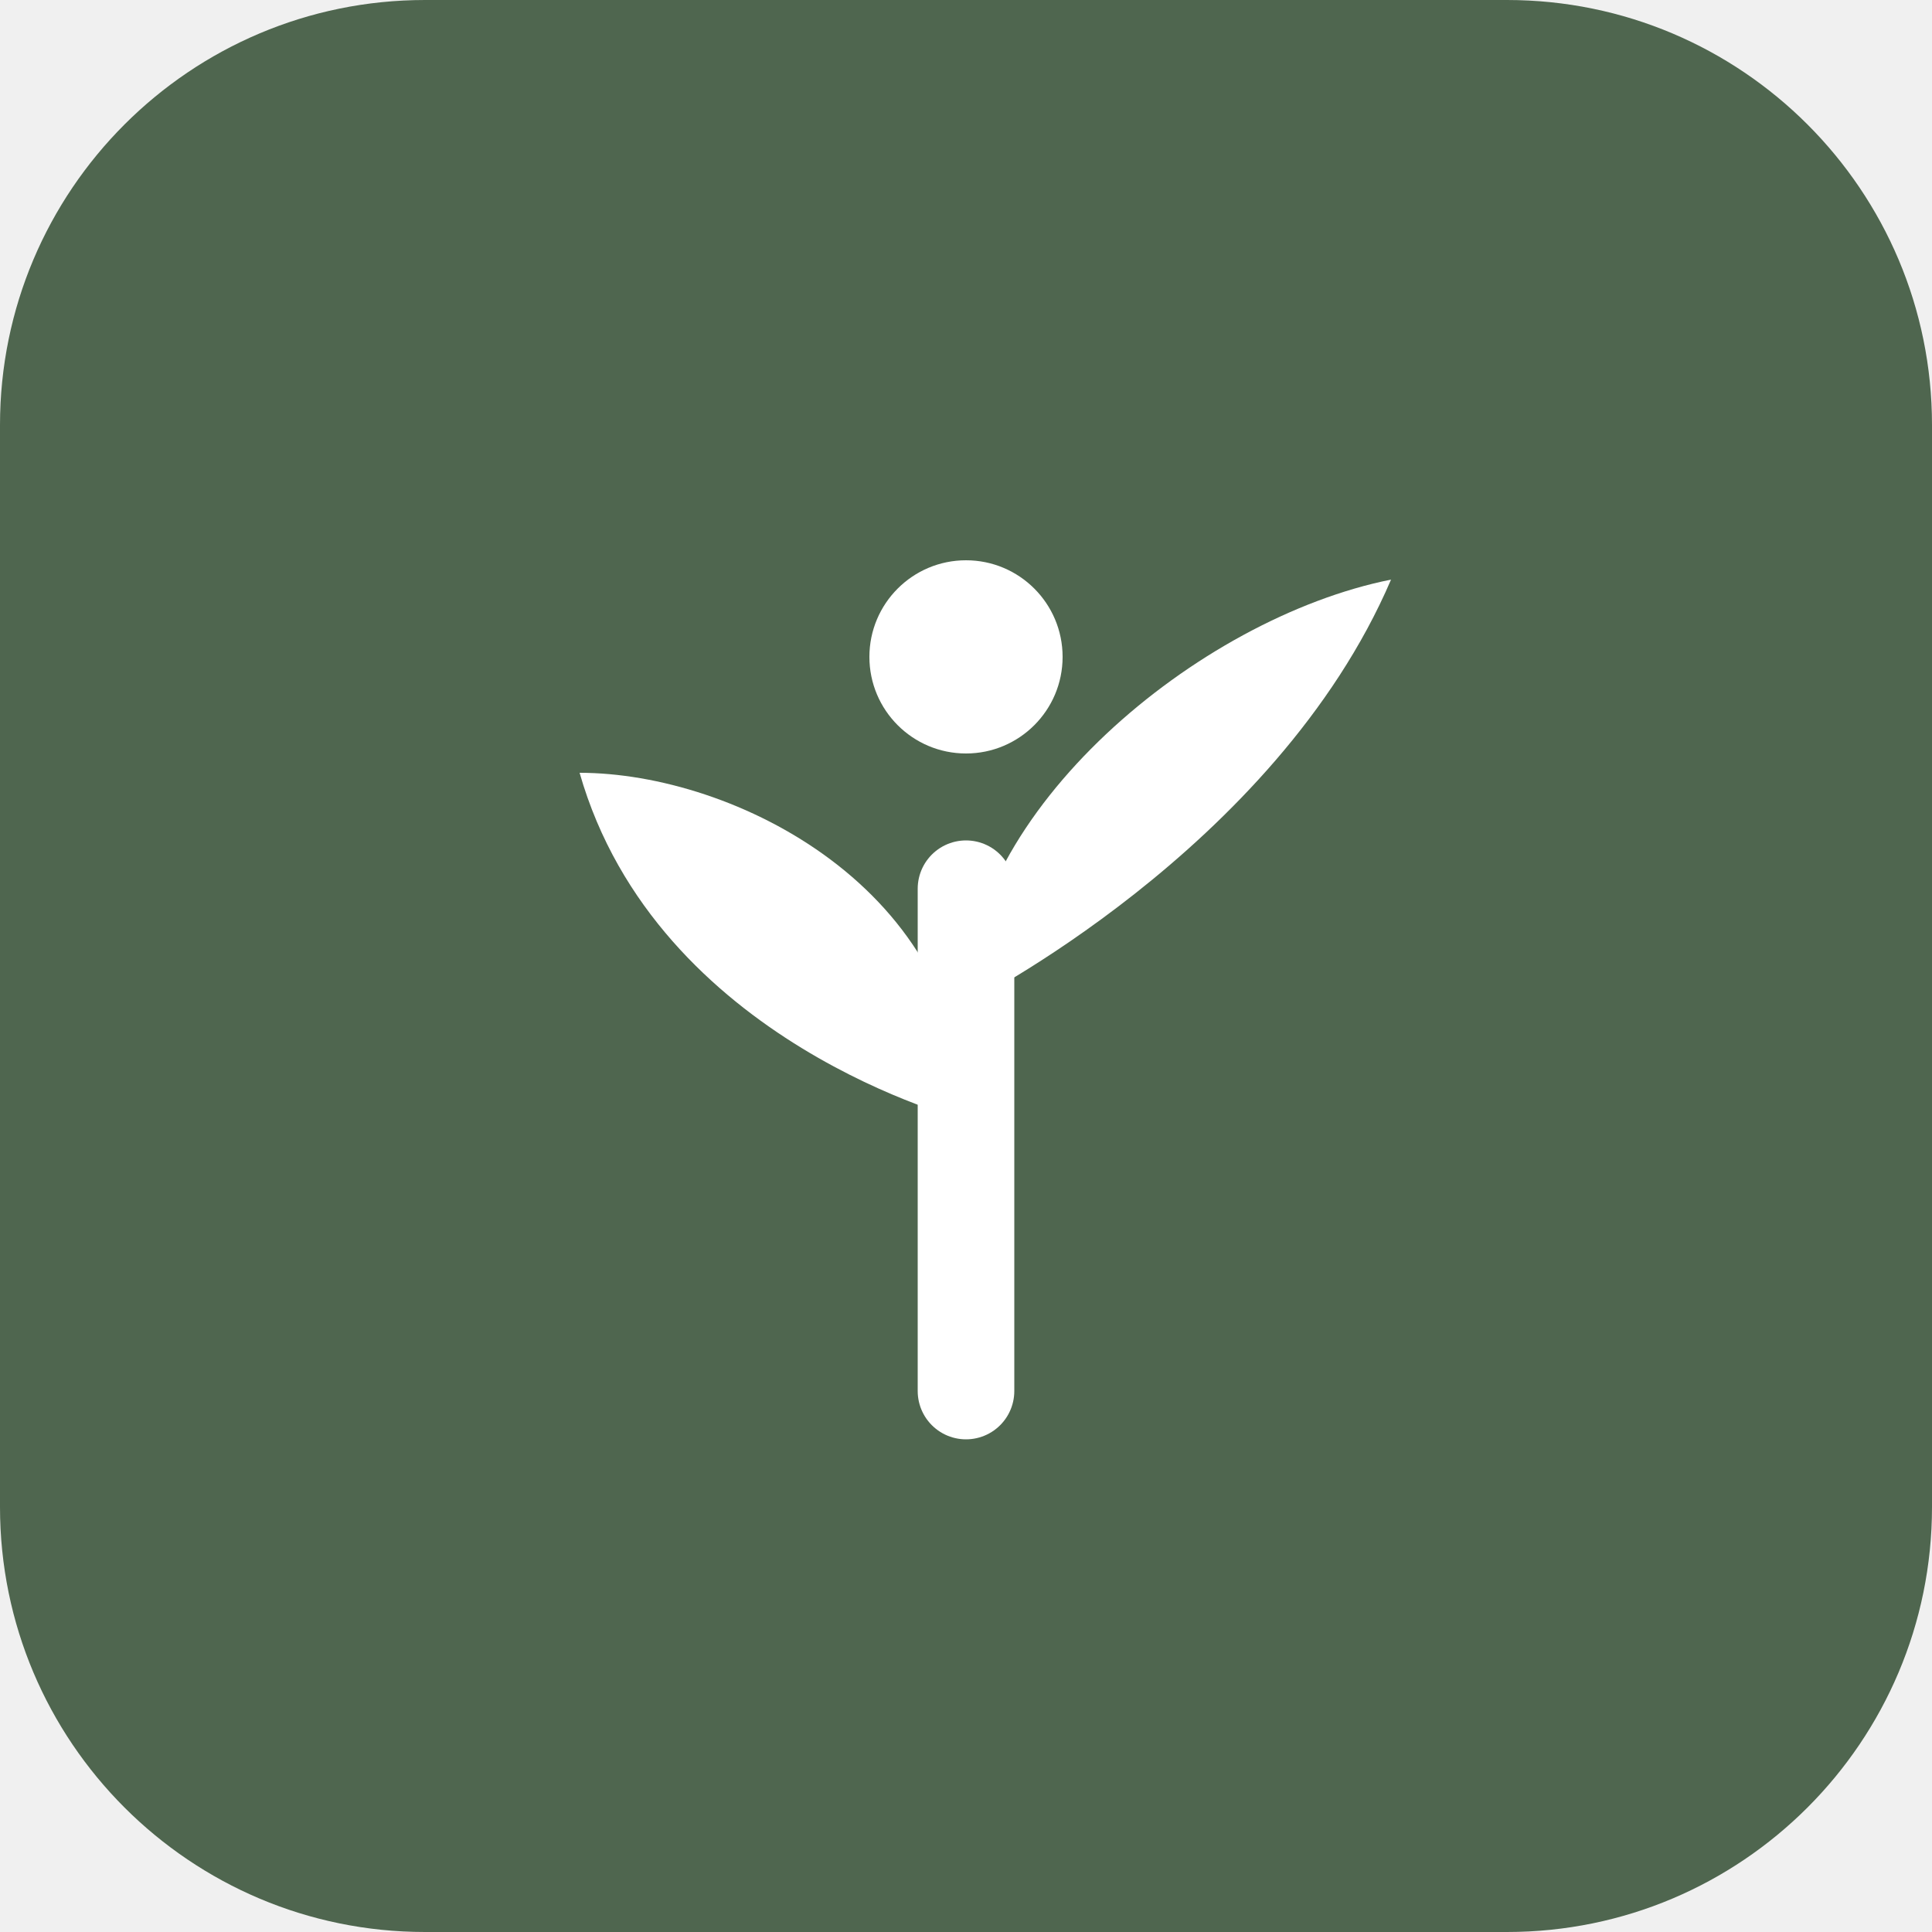
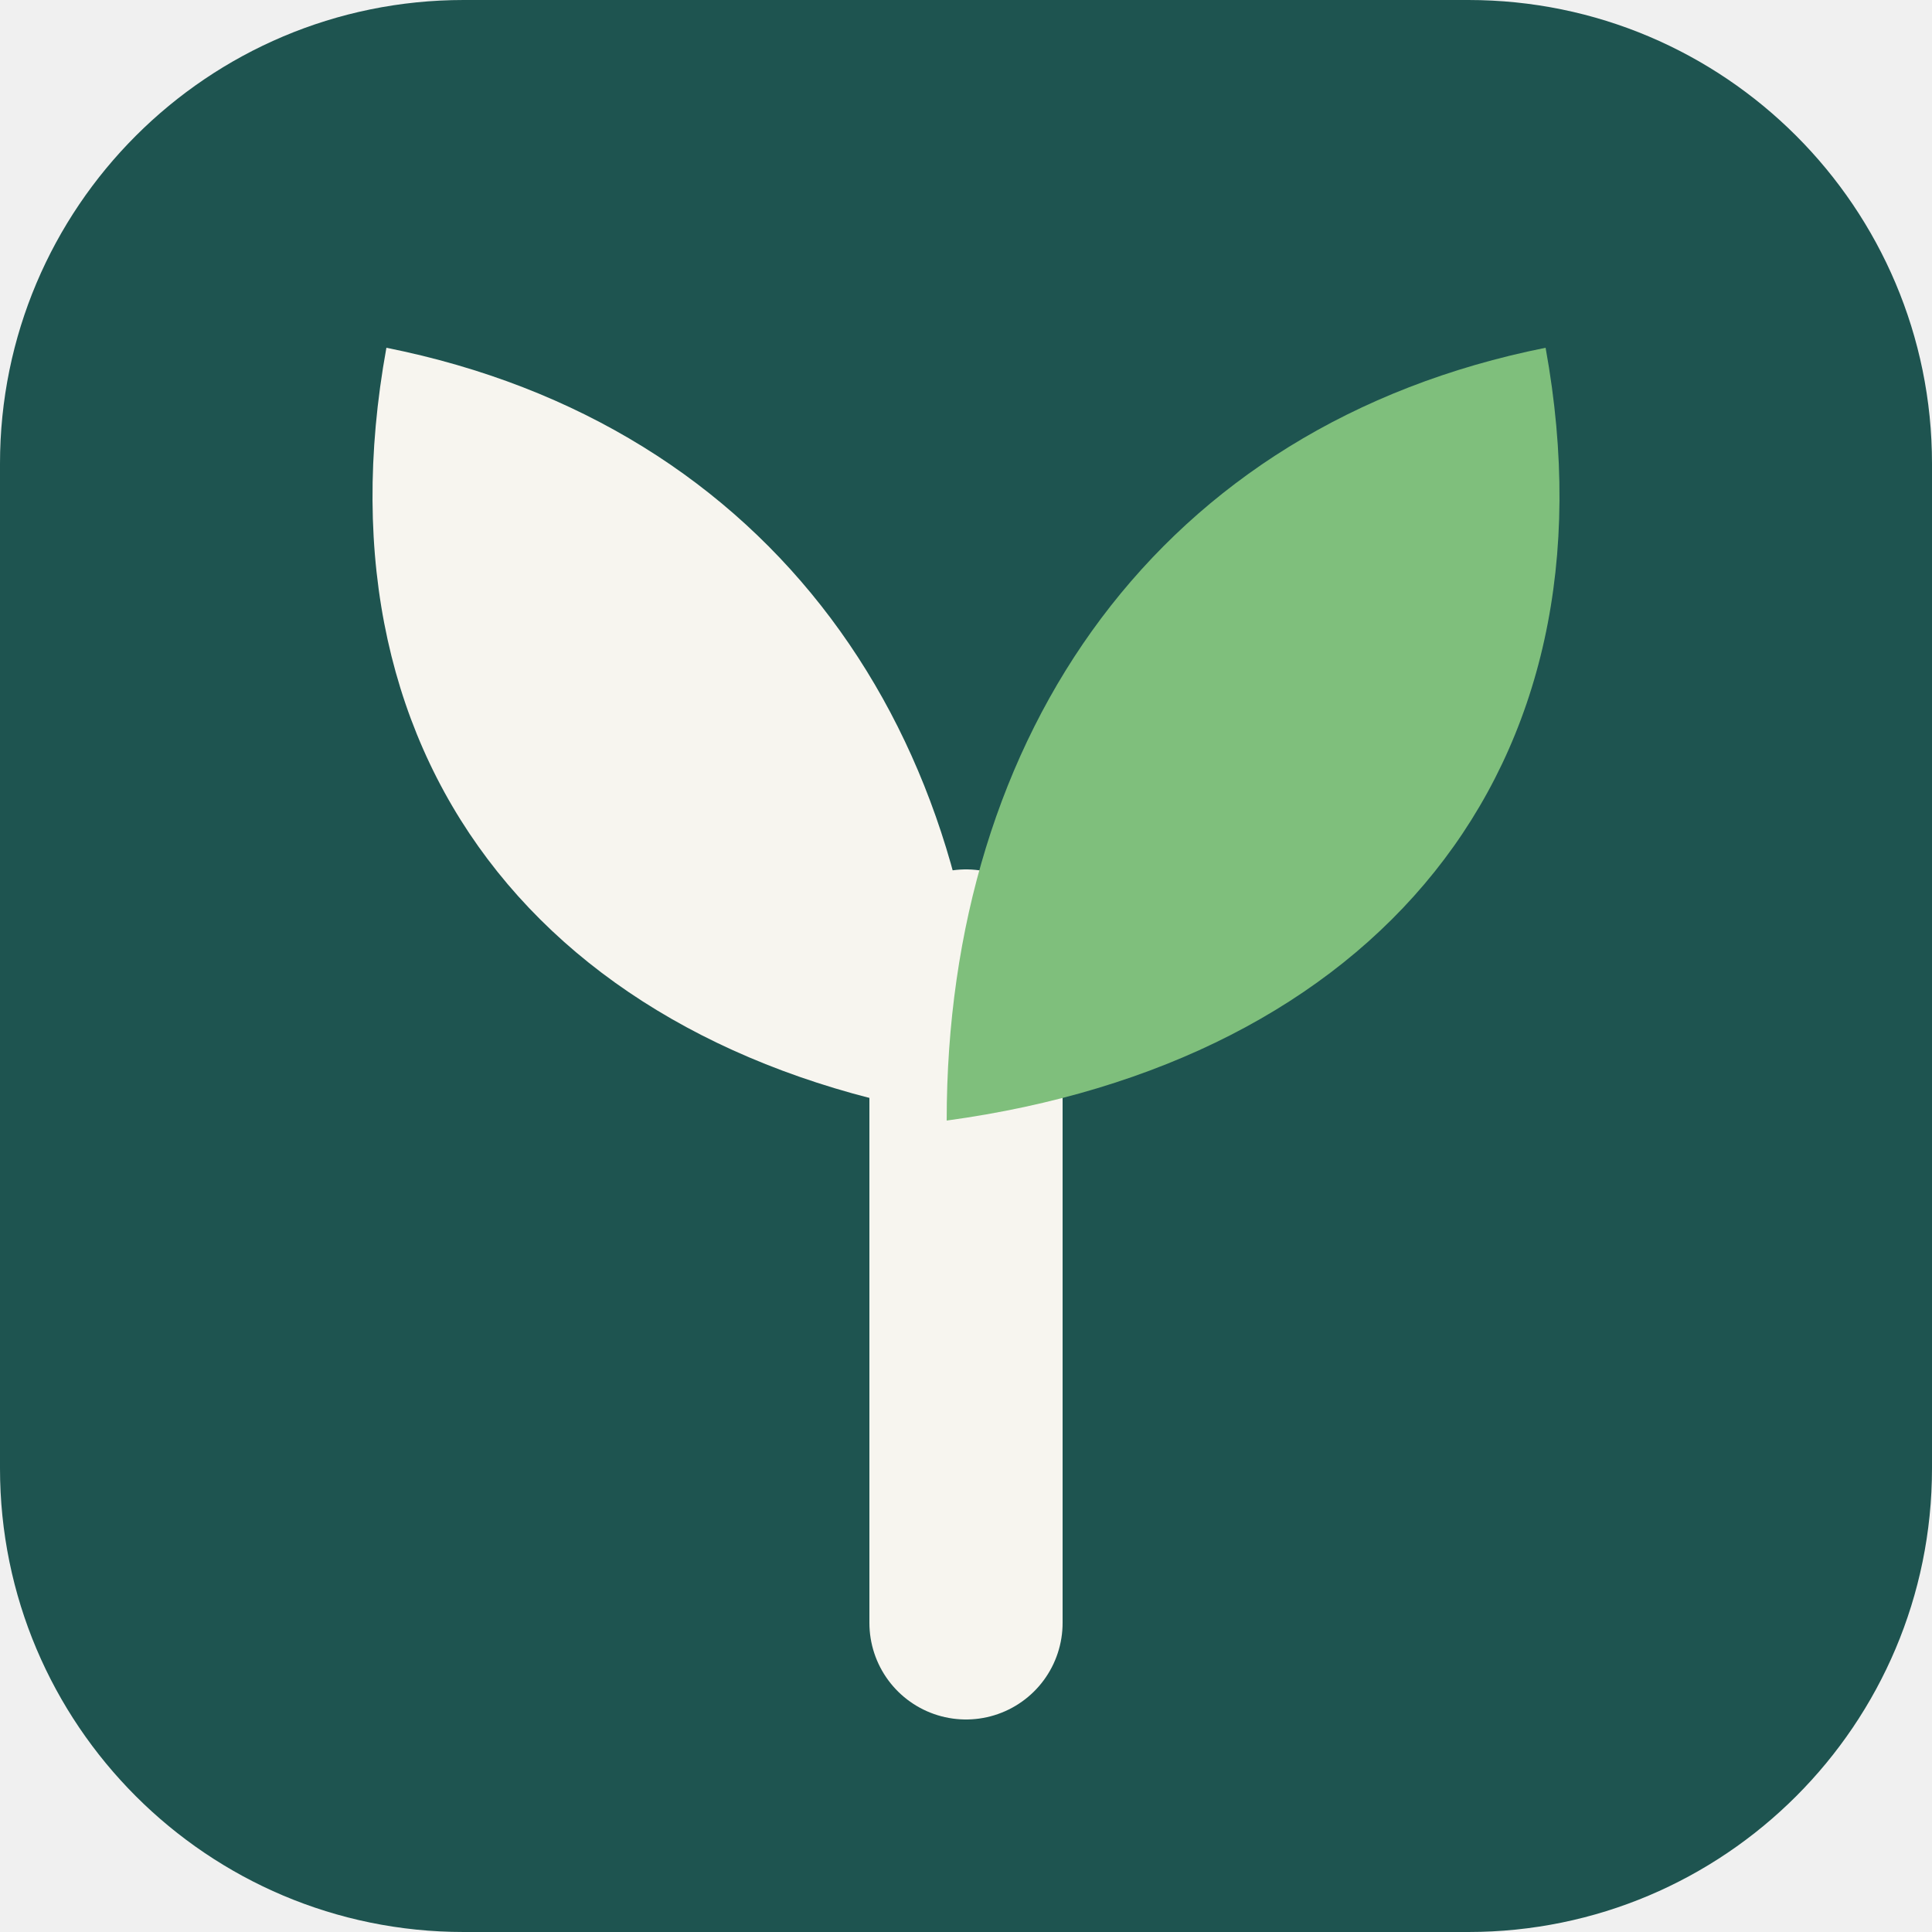
- <svg xmlns="http://www.w3.org/2000/svg" viewBox="0 0 100 100" width="100" height="100">
-   <rect width="100" height="100" rx="22" ry="22" fill="#4f664f" />
-   <line x1="50" y1="72" x2="50" y2="46" stroke="white" stroke-width="5" stroke-linecap="round" />
-   <path d="M50 58 C50 58 34 54 30 40 C38 40 50 46 50 58Z" fill="white" />
-   <path d="M50 52 C50 52 66 44 72 30 C62 32 50 42 50 52Z" fill="white" />
-   <circle cx="50" cy="34" r="5" fill="white" />
+ <svg xmlns="http://www.w3.org/2000/svg" viewBox="0 0 100 100">
+   <rect width="100" height="100" rx="24" fill="#1E5450" />
+   <path d="M50 84 V50" stroke="#F7F5EF" stroke-width="10" stroke-linecap="round" />
+   <path d="M51 58C51 38 40 22 20 18C16 40 29 55 51 58Z" fill="#F7F5EF" />
+   <path d="M49 58C49 38 60 22 80 18C84 40 71 55 49 58Z" fill="#7FBF7C" />
</svg>
